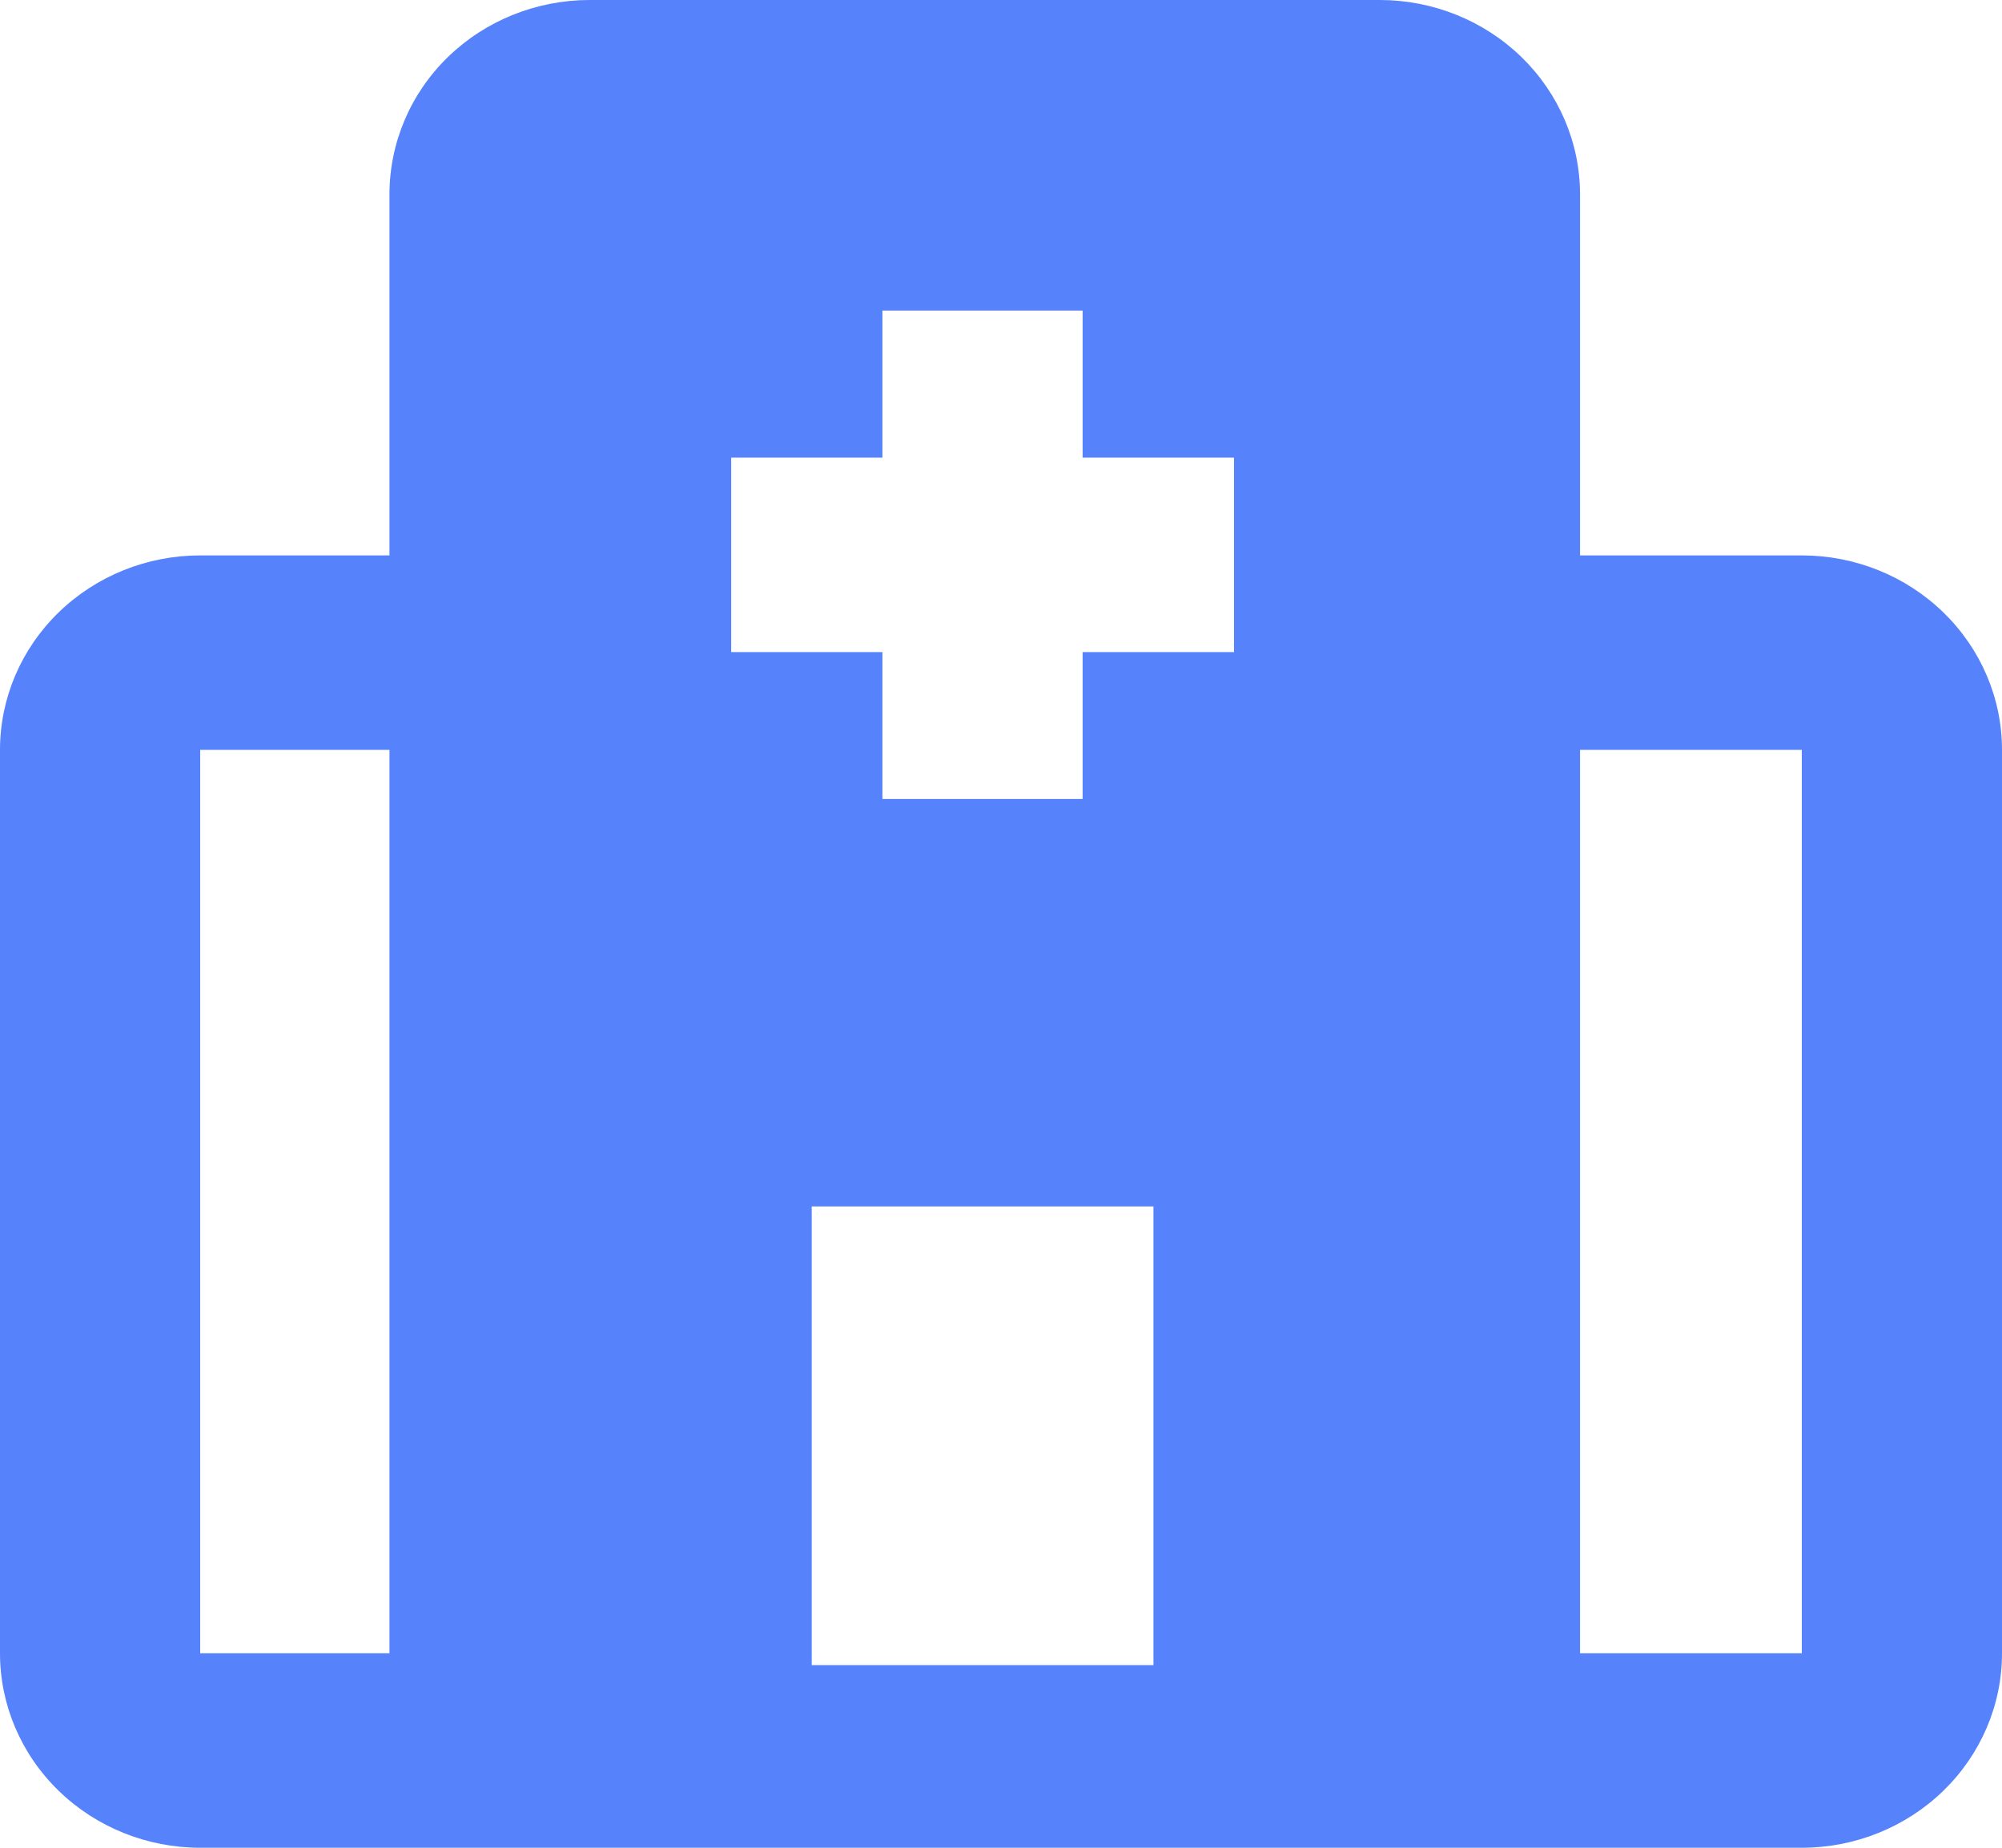
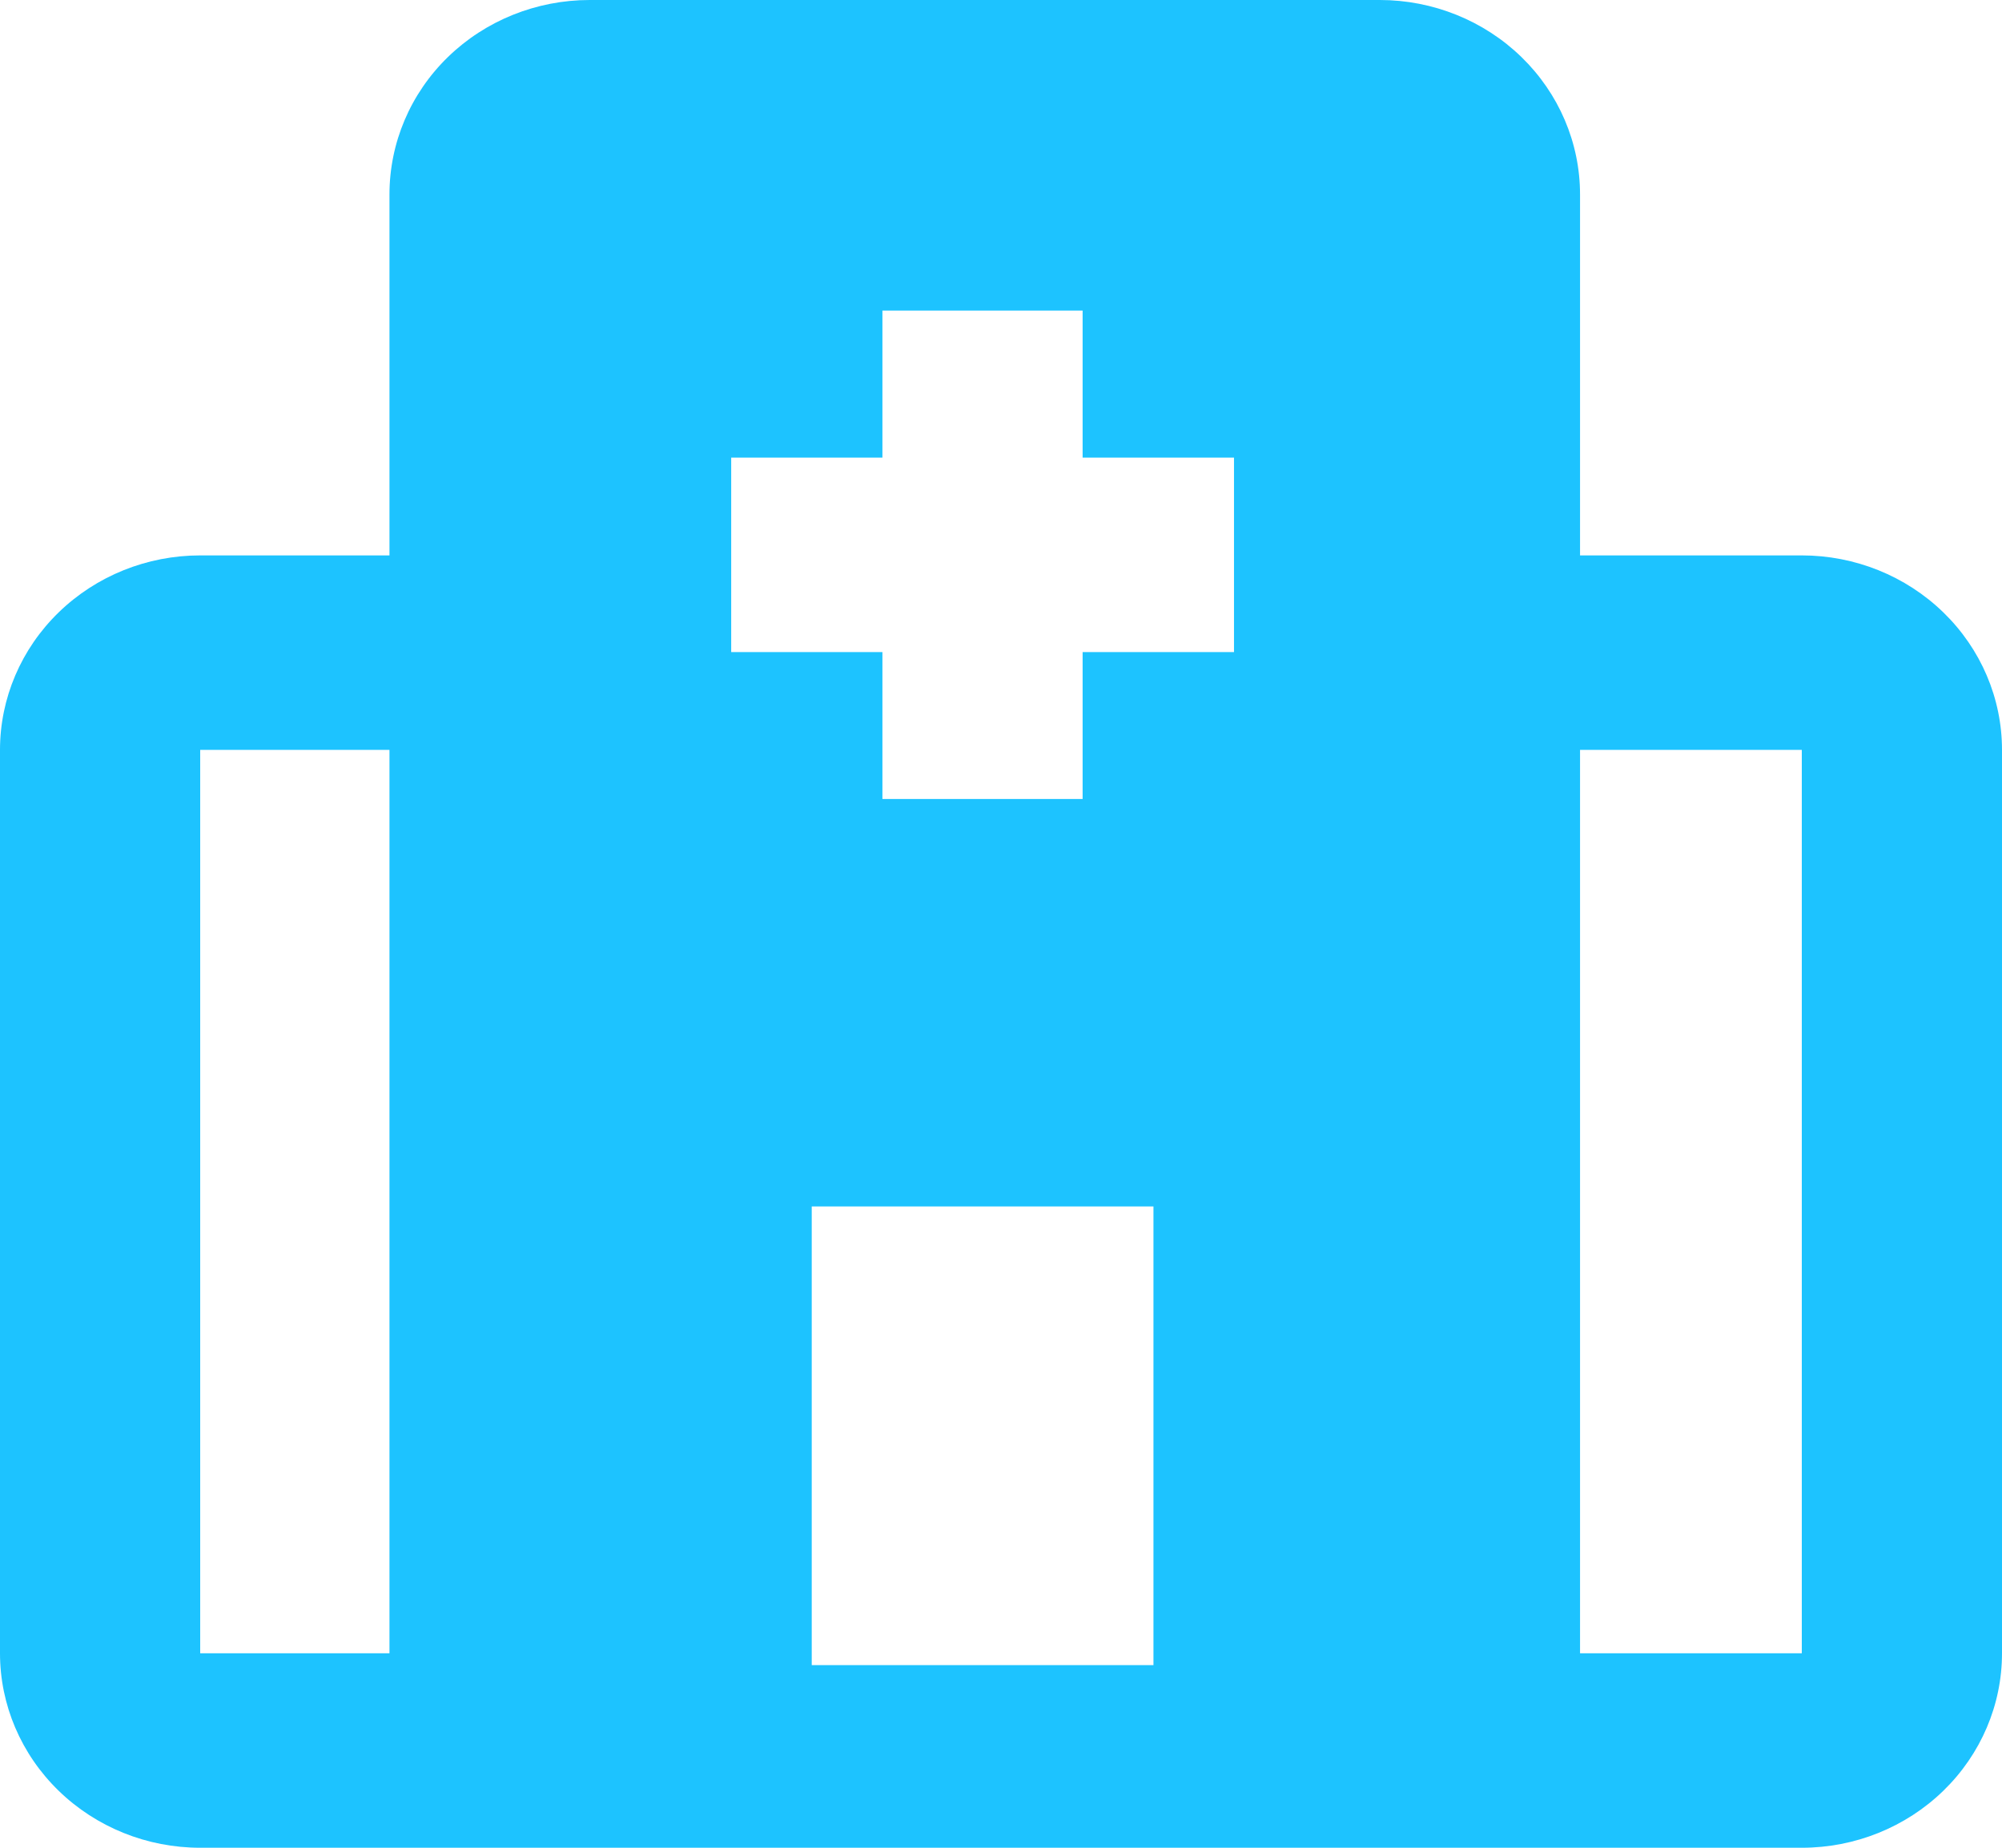
<svg xmlns="http://www.w3.org/2000/svg" width="13" height="12" viewBox="0 0 13 12" fill="none">
-   <path fill-rule="evenodd" clip-rule="evenodd" d="M2.529 1.263C2.529 0.928 2.665 0.607 2.909 0.37C3.153 0.133 3.484 0 3.829 0H8.96C9.304 0 9.635 0.133 9.879 0.37C10.123 0.607 10.26 0.928 10.26 1.263V3.607H11.7C12.045 3.607 12.375 3.74 12.619 3.977C12.863 4.214 13 4.535 13 4.87V10.737C13 11.072 12.863 11.393 12.619 11.63C12.375 11.867 12.045 12 11.7 12H1.3C0.955 12 0.625 11.867 0.381 11.63C0.137 11.393 0 11.072 0 10.737V4.87C0 4.535 0.137 4.214 0.381 3.977C0.625 3.74 0.955 3.607 1.3 3.607H2.529V1.263ZM2.529 10.737H1.3V4.87H2.529V10.737ZM10.26 10.737H11.7V4.87H10.26V10.737ZM7.03 2.017H5.73V2.972H4.748V4.235H5.73V5.189H7.03V4.235H8.013V2.972H7.03V2.017ZM7.49 7.835H5.271V10.814H7.49V7.835Z" fill="#5682FC" />
+   <path fill-rule="evenodd" clip-rule="evenodd" d="M2.529 1.263C2.529 0.928 2.665 0.607 2.909 0.37C3.153 0.133 3.484 0 3.829 0H8.96C9.304 0 9.635 0.133 9.879 0.37C10.123 0.607 10.26 0.928 10.26 1.263V3.607H11.7C12.045 3.607 12.375 3.74 12.619 3.977C12.863 4.214 13 4.535 13 4.87V10.737C13 11.072 12.863 11.393 12.619 11.63C12.375 11.867 12.045 12 11.7 12H1.3C0.955 12 0.625 11.867 0.381 11.63C0.137 11.393 0 11.072 0 10.737V4.87C0 4.535 0.137 4.214 0.381 3.977C0.625 3.74 0.955 3.607 1.3 3.607H2.529V1.263ZM2.529 10.737H1.3V4.87H2.529V10.737ZM10.26 10.737H11.7V4.87H10.26V10.737ZM7.03 2.017H5.73V2.972H4.748V4.235H5.73V5.189H7.03V4.235H8.013V2.972H7.03V2.017ZM7.49 7.835H5.271V10.814H7.49V7.835Z" fill="#1dc3ff" />
</svg>
